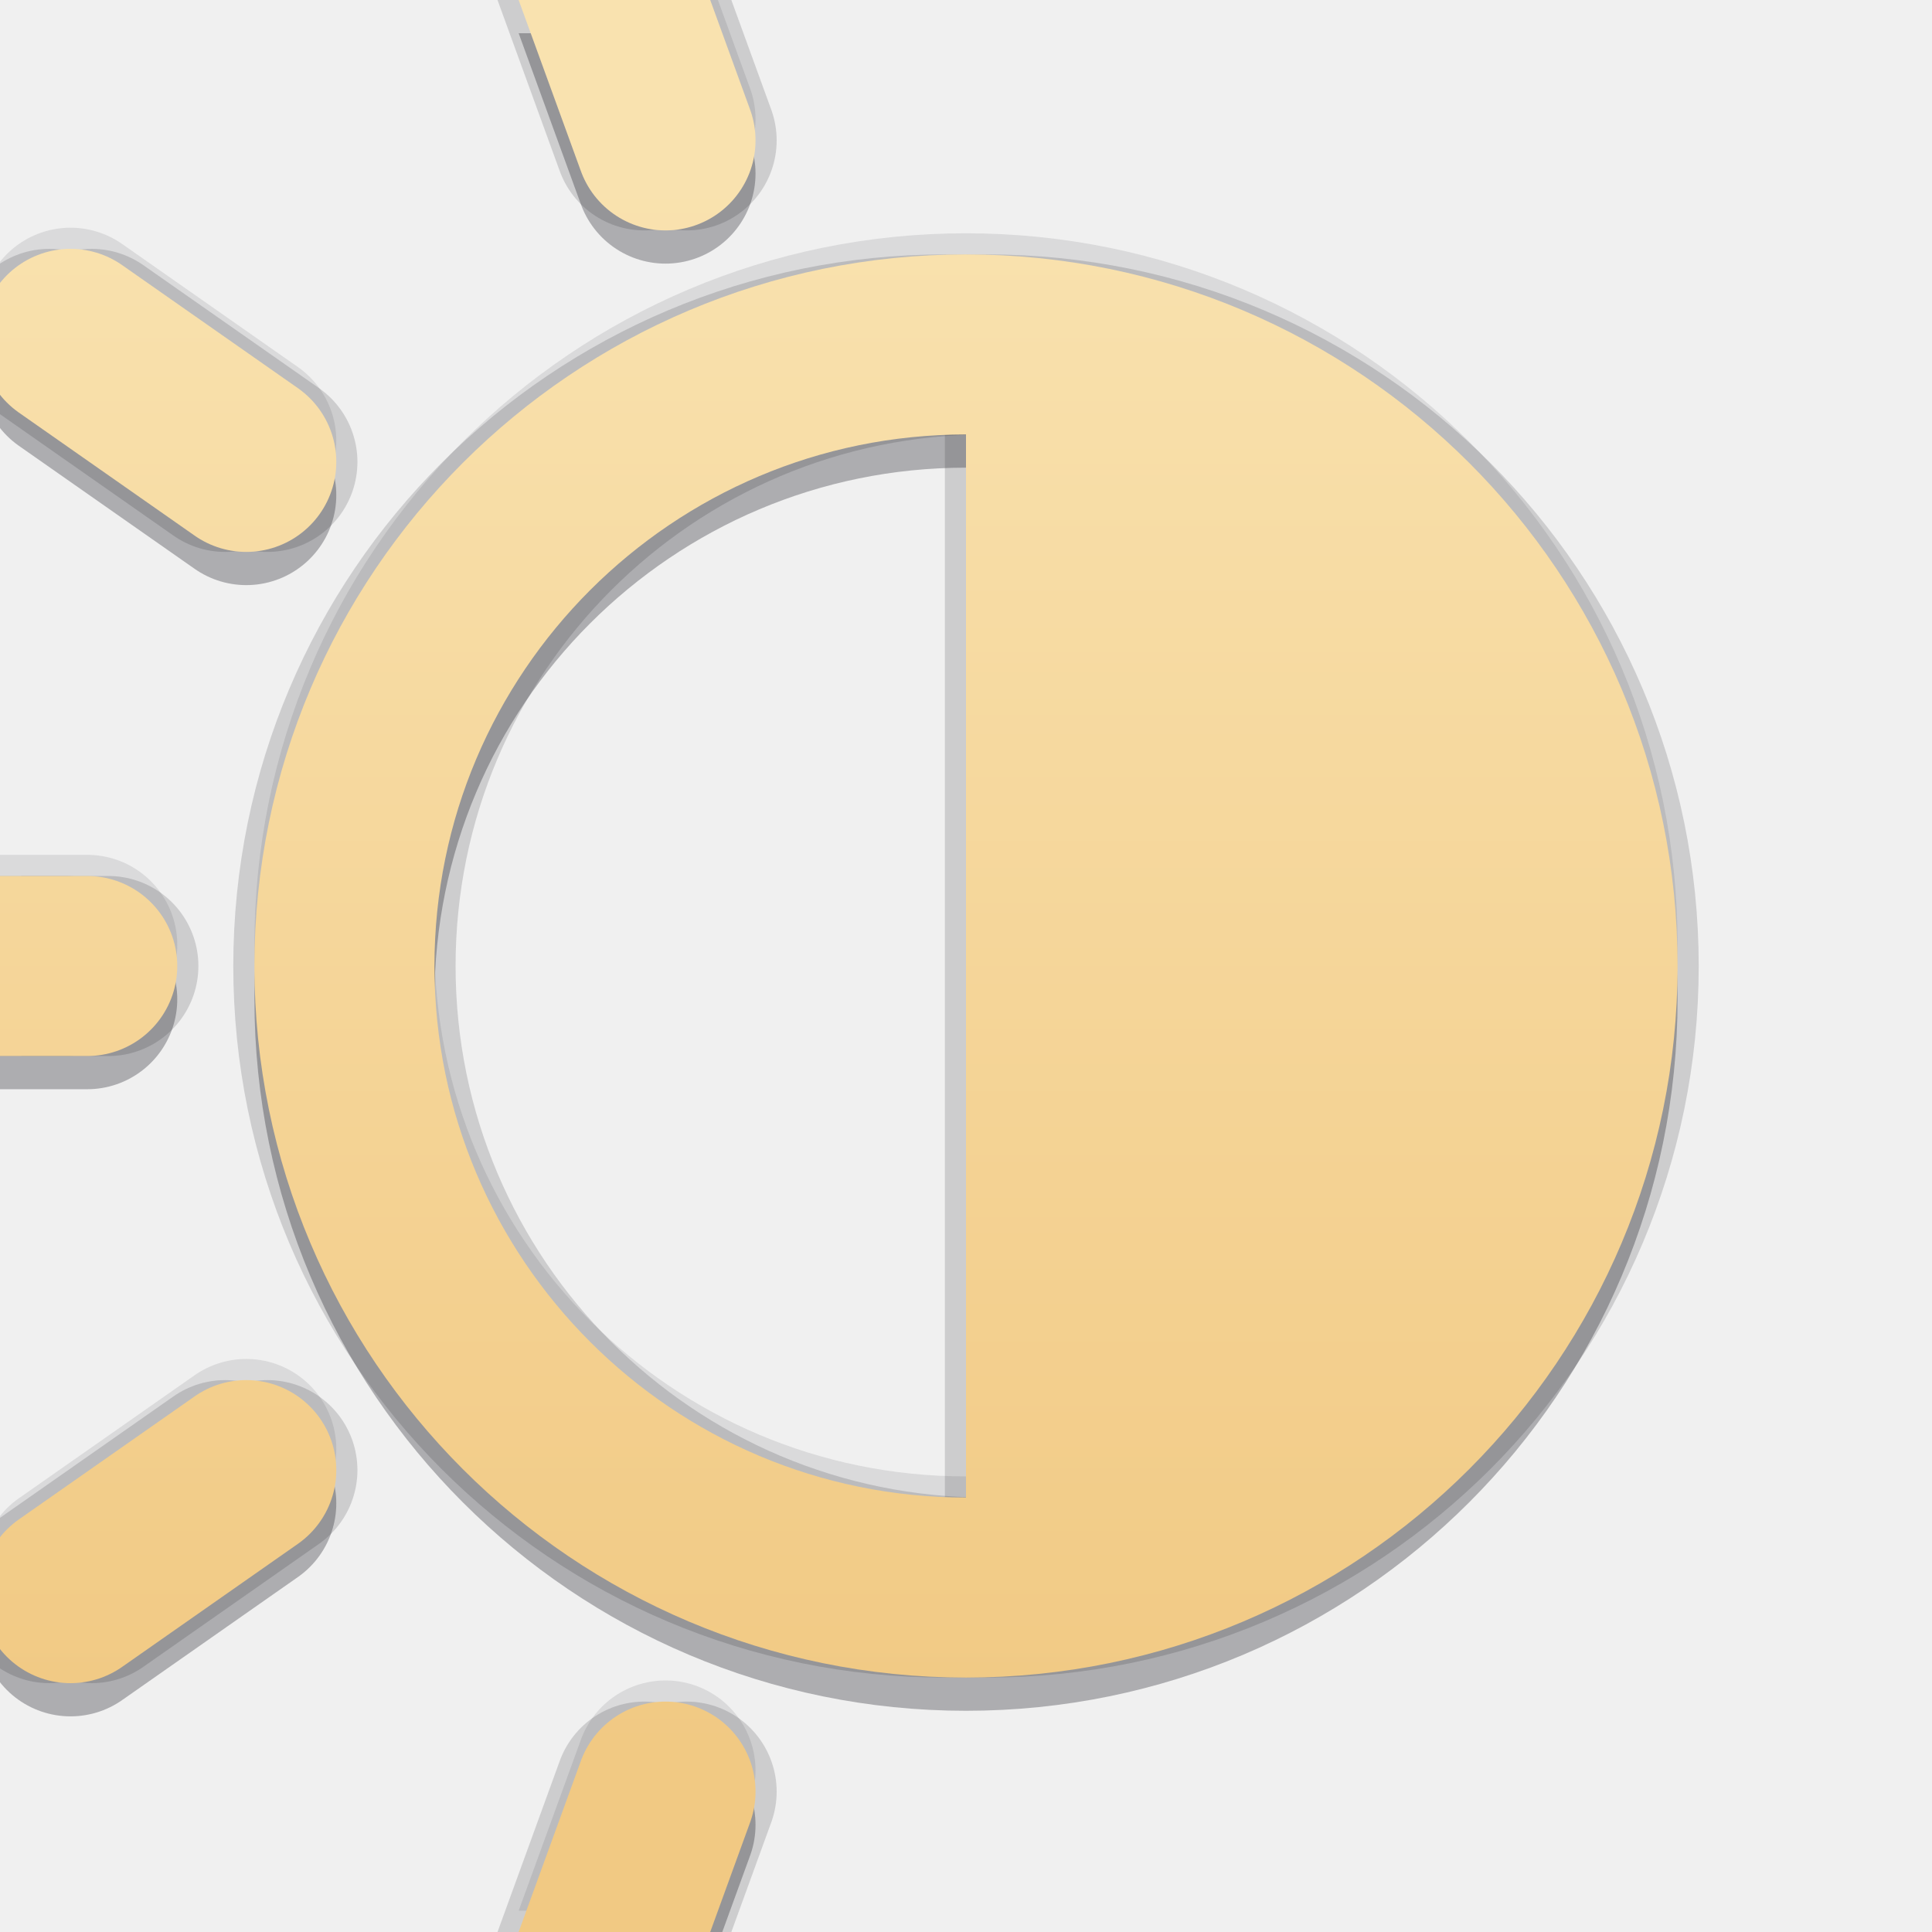
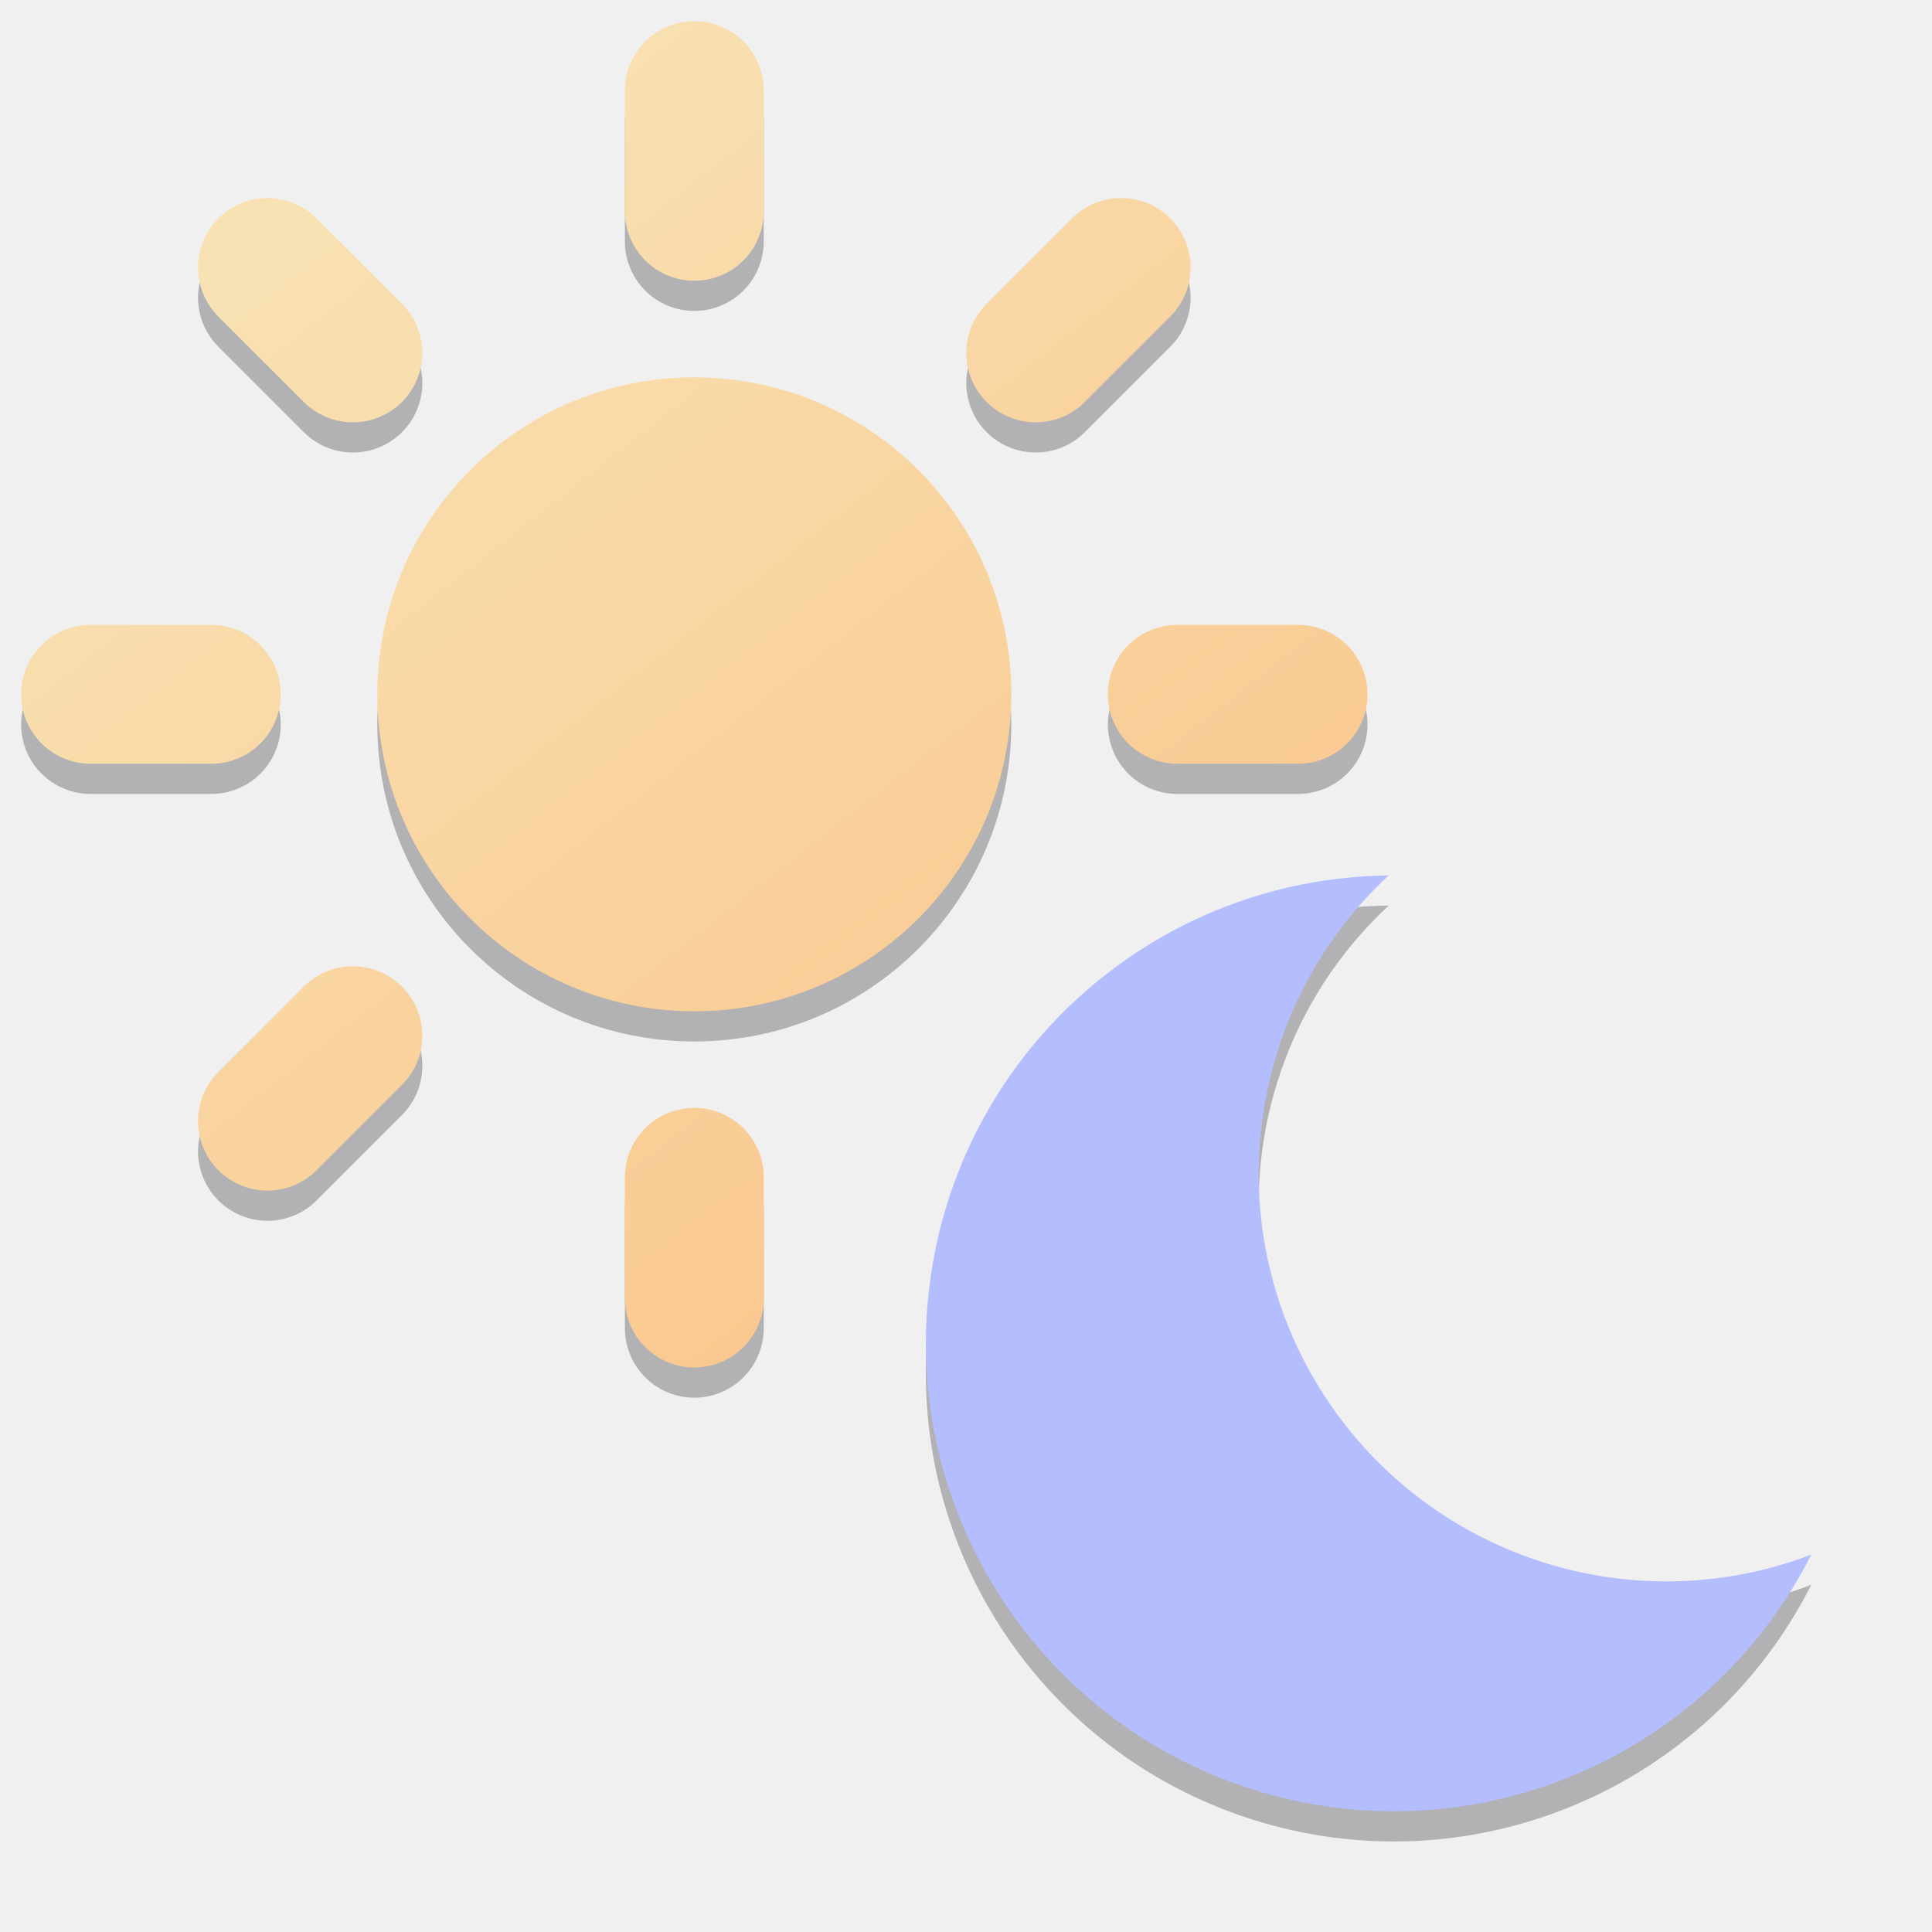
<svg xmlns="http://www.w3.org/2000/svg" viewBox="0 0 64 64" width="64" height="64">
  <defs>
-     <linearGradient id="tint" x1="0" x2="0" y1="6" y2="58" gradientUnits="userSpaceOnUse">
-       <stop offset="0" stop-color="#f9e2af" />
-       <stop offset="1" stop-color="#f1c983" />
+     <linearGradient id="ink" x1="10" y1="4" x2="54" y2="60" gradientUnits="userSpaceOnUse">
+       <stop offset="0" stop-color="#624c39" />
+       <stop offset="1" stop-color="#532817" />
    </linearGradient>
-     <mask id="shape" maskUnits="userSpaceOnUse" x="0" y="0" width="64" height="64">
-       <rect width="64" height="64" fill="#000" />
-       <g transform="translate(32 32) scale(1.42) translate(-32 -32)">
-         <circle cx="32" cy="32" r="14.5" fill="none" stroke="#fff" stroke-width="4.2" />
-         <path d="M32 17.5a14.5 14.5 0 0 1 0 29Z" fill="#fff" />
-         <path d="M24.99 51.26L23.28 55.96M15.21 43.76L11.11 46.63M11.50 32.00L6.50 32.00M15.21 20.24L11.11 17.37M24.99 12.74L23.28 8.04" fill="none" stroke-linecap="round" stroke-linejoin="round" stroke="#fff" stroke-width="4.2" />
-       </g>
-     </mask>
+     <linearGradient id="deep" x1="10" y1="4" x2="54" y2="60" gradientUnits="userSpaceOnUse">
+       <stop offset="0" stop-color="#e9ae54" />
+       <stop offset="1" stop-color="#dd5c14" />
+     </linearGradient>
+     <linearGradient id="mid" x1="10" y1="4" x2="54" y2="60" gradientUnits="userSpaceOnUse">
+       <stop offset="0" stop-color="#f1c983" />
+       <stop offset="1" stop-color="#fc9449" />
+     </linearGradient>
+     <linearGradient id="main" x1="10" y1="4" x2="54" y2="60" gradientUnits="userSpaceOnUse">
+       <stop offset="0" stop-color="#f8e3b5" />
+       <stop offset="1" stop-color="#fbb676" />
+     </linearGradient>
+     <linearGradient id="pale" x1="10" y1="4" x2="54" y2="60" gradientUnits="userSpaceOnUse">
+       <stop offset="0" stop-color="#f1eee6" />
+       <stop offset="1" stop-color="#f4ead2" />
+     </linearGradient>
  </defs>
-   <rect width="64" height="64" fill="#11111b" mask="url(#shape)" opacity="0.3" transform="translate(0 1.1)" />
-   <rect width="64" height="64" fill="#11111b" mask="url(#shape)" opacity="0.16" transform="translate(0.7 0)" />
-   <rect width="64" height="64" fill="#11111b" mask="url(#shape)" opacity="0.16" transform="translate(-0.7 0)" />
-   <rect width="64" height="64" fill="#11111b" mask="url(#shape)" opacity="0.1" transform="translate(0 -0.7)" />
-   <rect width="64" height="64" fill="url(#tint)" mask="url(#shape)" />
+   <g opacity=".28" transform="translate(0 1)">
+     <circle cx="23" cy="23" r="10.5" fill="#11111b" />
+     <path d="M39.00 23.00L43.00 23.00M23.00 39.00L23.00 43.00M11.69 34.31L8.86 37.14M7.00 23.00L3.00 23.00M11.69 11.69L8.86 8.86M23.00 7.00L23.00 3.00M34.31 11.69L37.14 8.86" fill="none" stroke-linecap="round" stroke-linejoin="round" stroke="#11111b" stroke-width="4.6" />
+     <path d="M46 29a15.500 15.5 0 1 0 14 22.5A13.500 13.5 0 0 1 46 29Z" fill="#11111b" />
+   </g>
+   <circle cx="23" cy="23" r="10.5" fill="url(#main)" />
+   <path d="M39.00 23.00L43.00 23.00M23.00 39.00L23.00 43.00M11.69 34.31L8.86 37.14M7.00 23.00L3.00 23.00M11.69 11.69L8.86 8.86M23.00 7.00L23.00 3.00M34.31 11.69L37.14 8.86" fill="none" stroke-linecap="round" stroke-linejoin="round" stroke="url(#main)" stroke-width="4.6" />
+   <path d="M46 29a15.500 15.5 0 1 0 14 22.5A13.500 13.5 0 0 1 46 29Z" fill="#b4befe" />
</svg>
